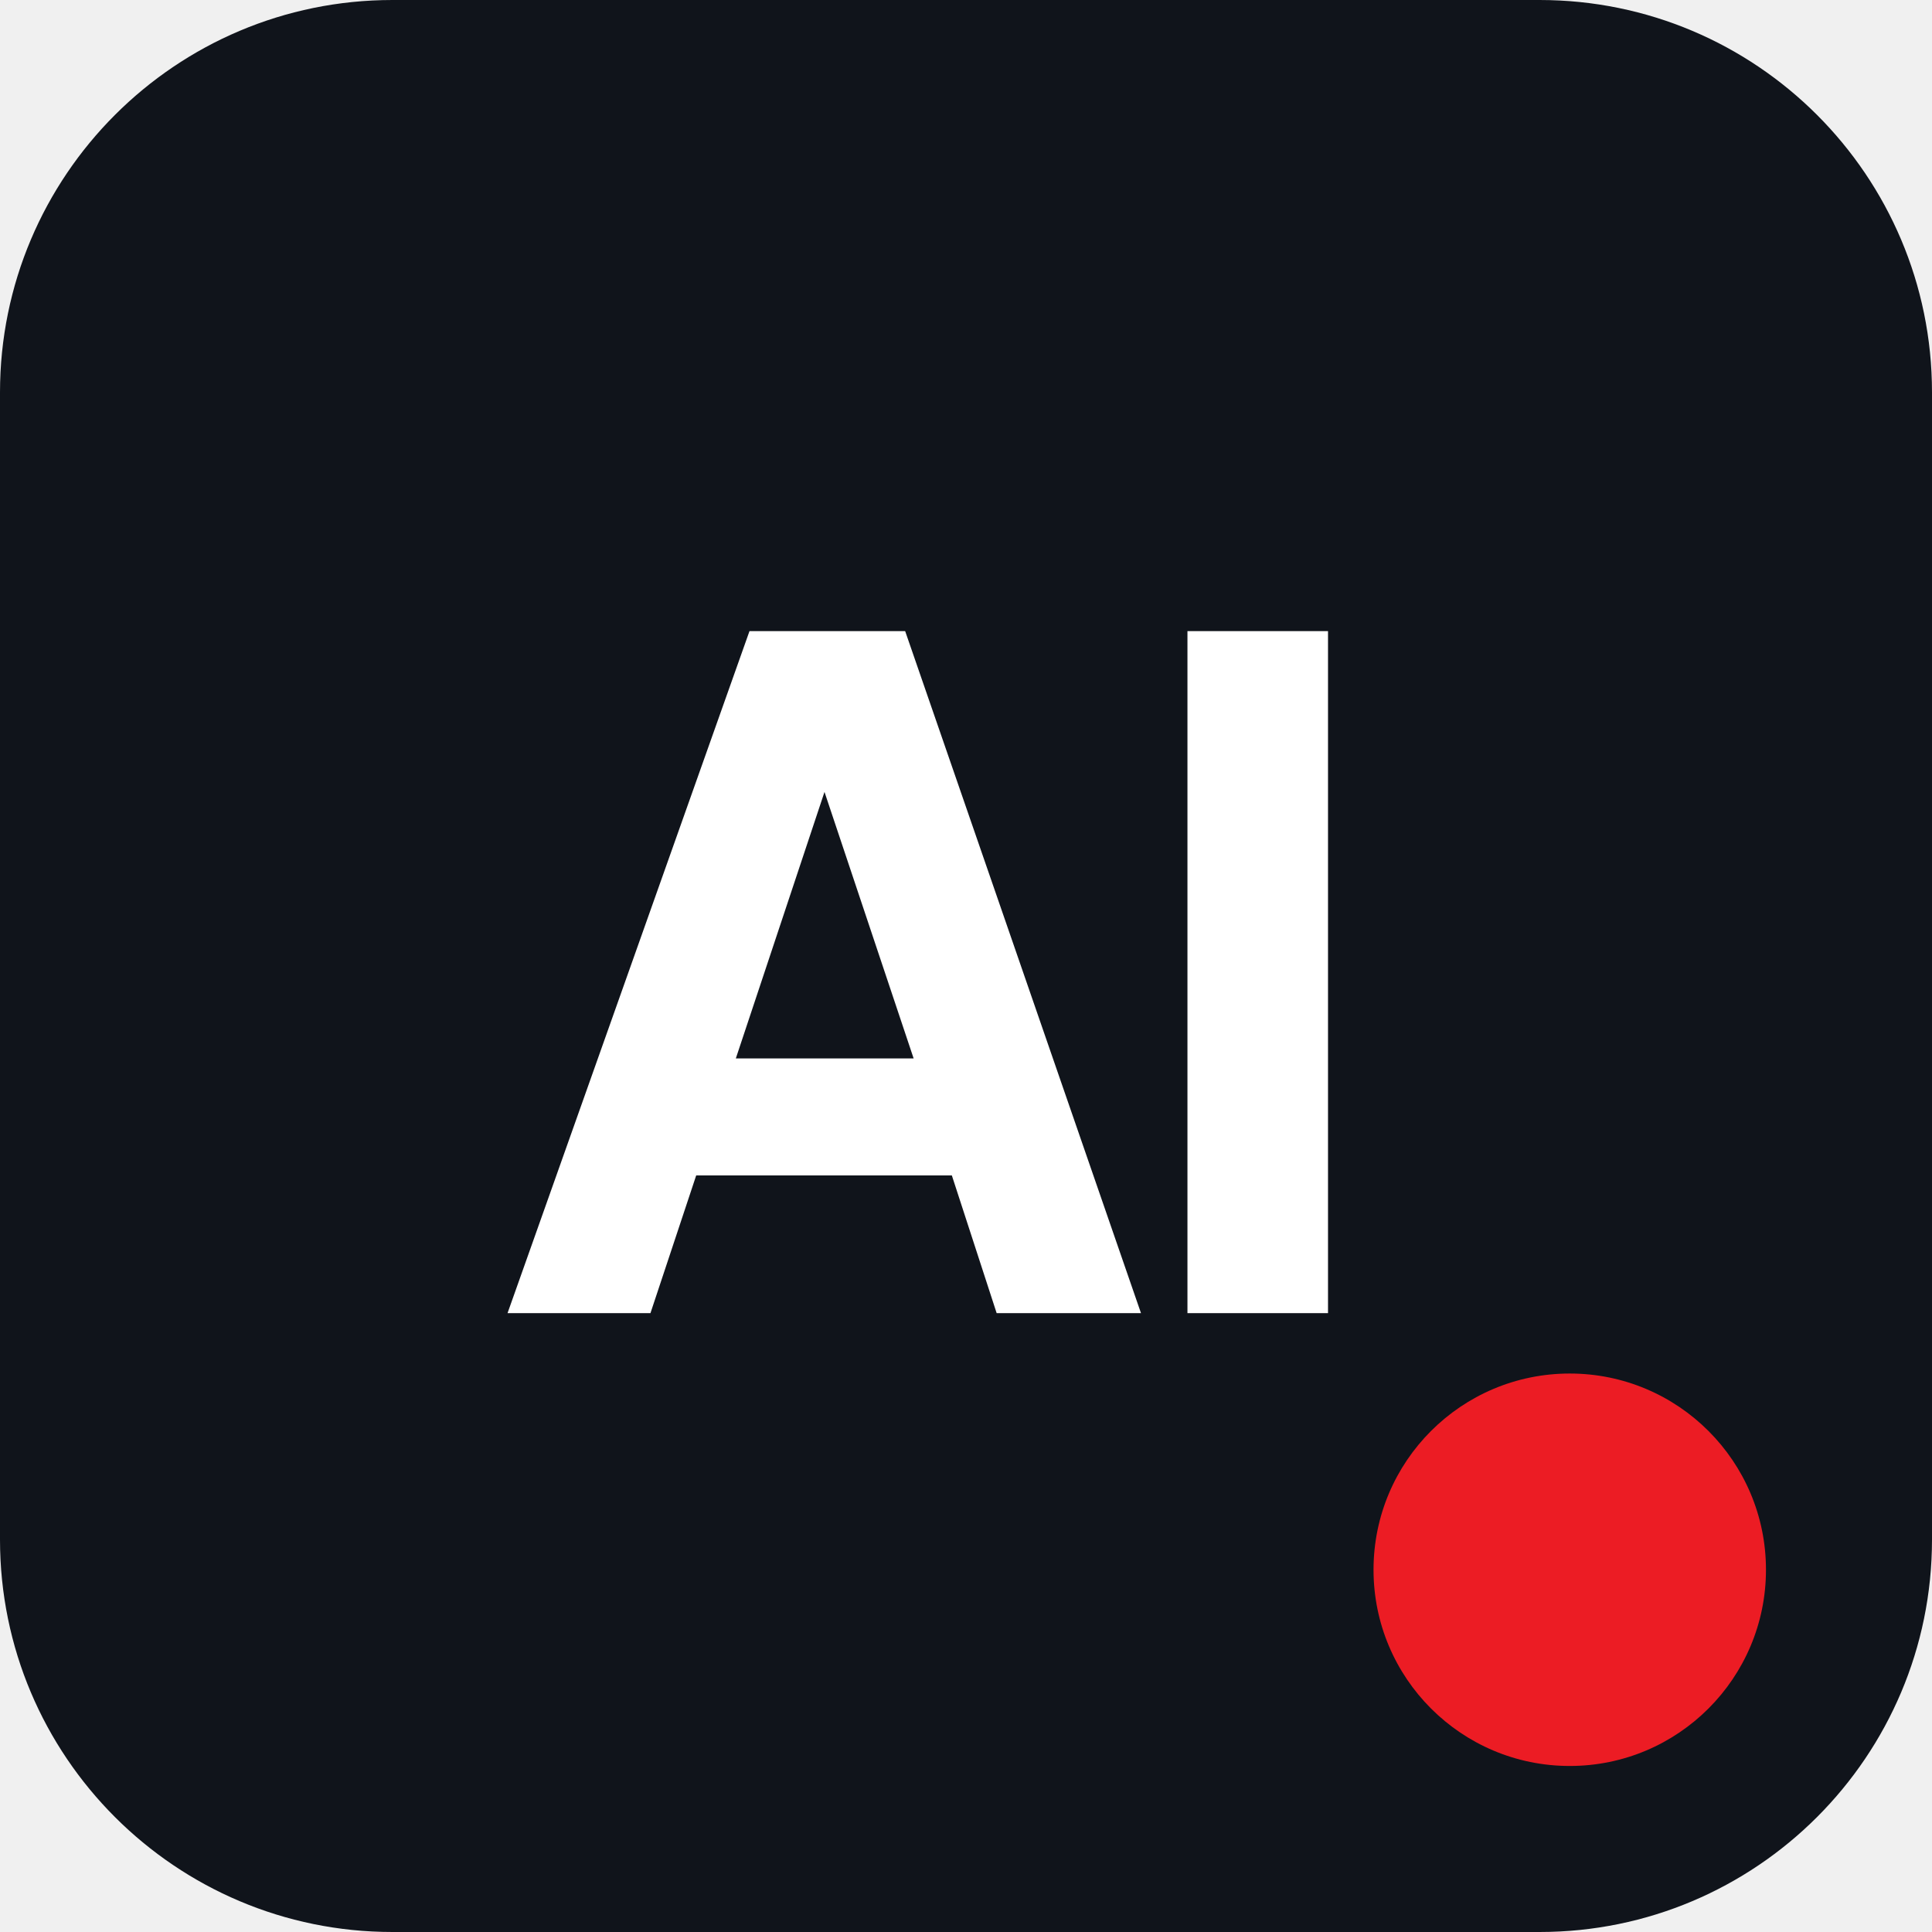
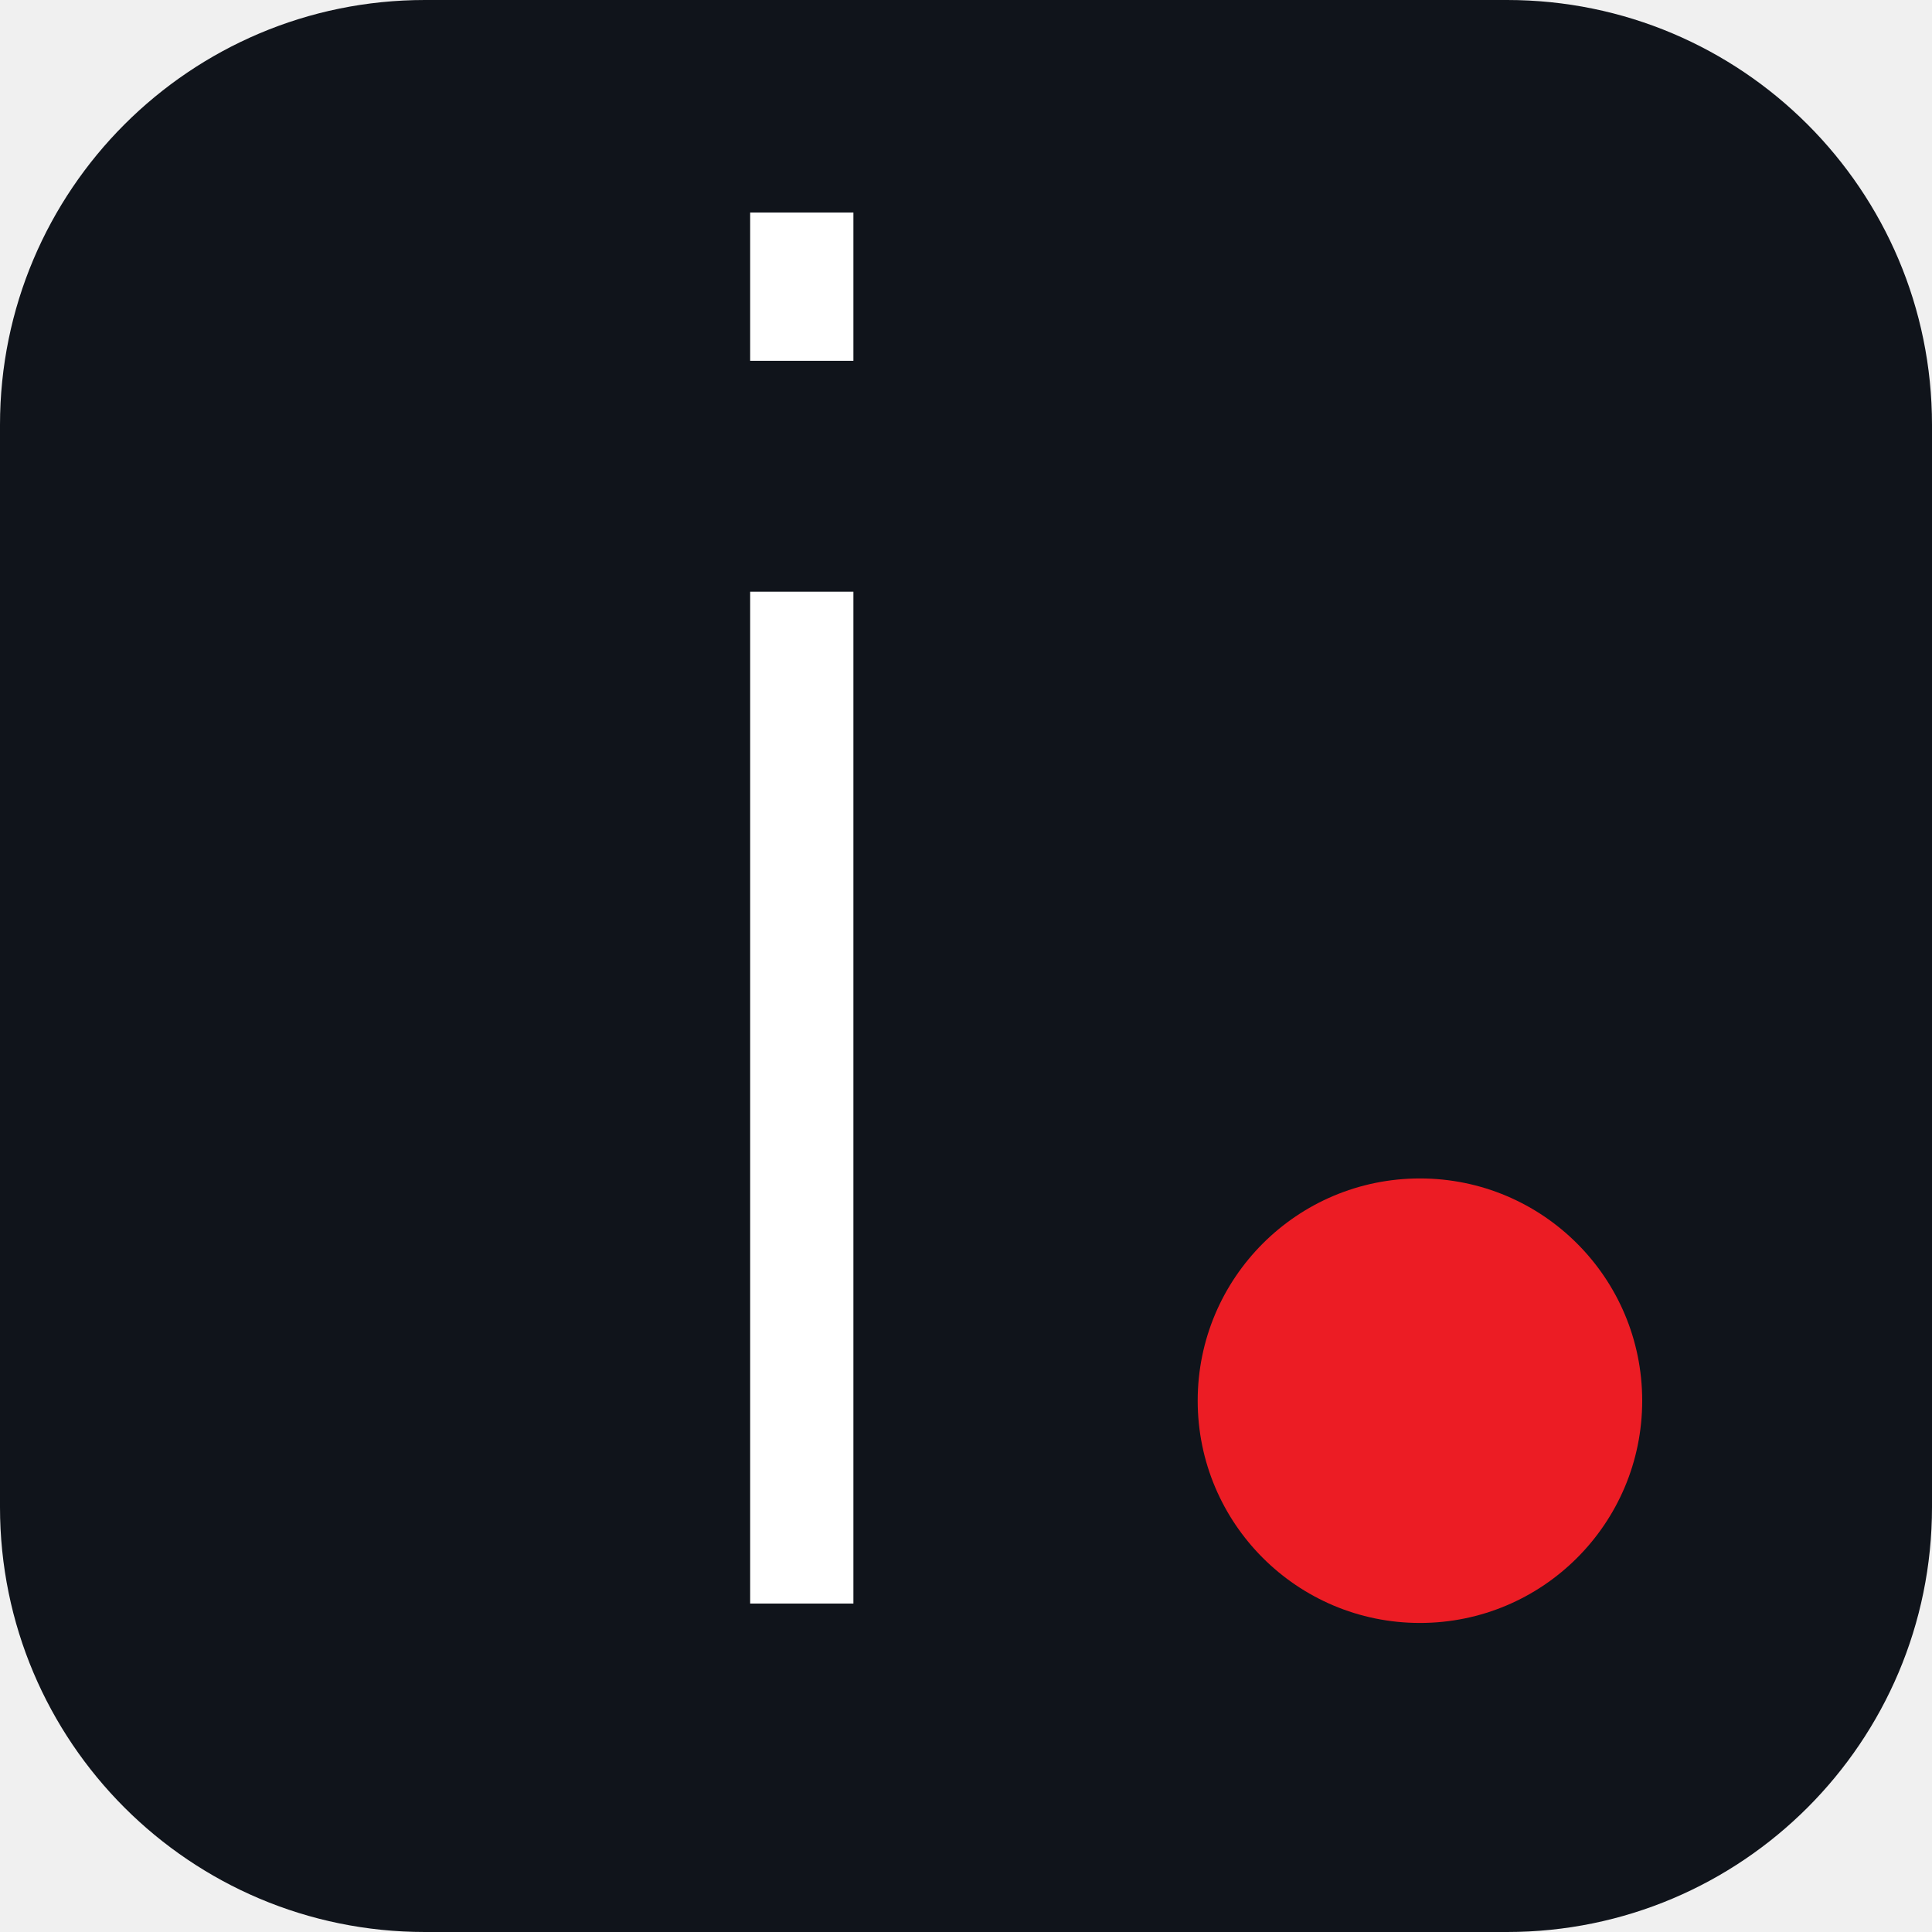
- <svg xmlns="http://www.w3.org/2000/svg" viewBox="0 0 64 64">
-   <rect width="64" height="64" rx="13" fill="#10141B" />
-   <text x="31" y="43.5" text-anchor="middle" font-family="Archivo, Helvetica, Arial, sans-serif" font-size="31" font-weight="700" fill="#FFFFFF" letter-spacing="-1">AI</text>
-   <circle cx="52" cy="52" r="6.5" fill="#EC1C24" />
+ <svg xmlns="http://www.w3.org/2000/svg" viewBox="0 0 512 512" width="512" height="512" role="img" aria-label="INTERprise Technologies">
+   <rect width="512" height="512" rx="112.6" ry="112.6" fill="#10141B" />
+   <rect x="198.80" y="56.32" width="27.36" height="39.30" fill="#FFFFFF" />
+   <rect x="198.80" y="156.81" width="27.36" height="268.15" fill="#FFFFFF" />
+   <circle cx="376.3" cy="371.2" r="58.9" fill="#EC1C24" />
</svg>
